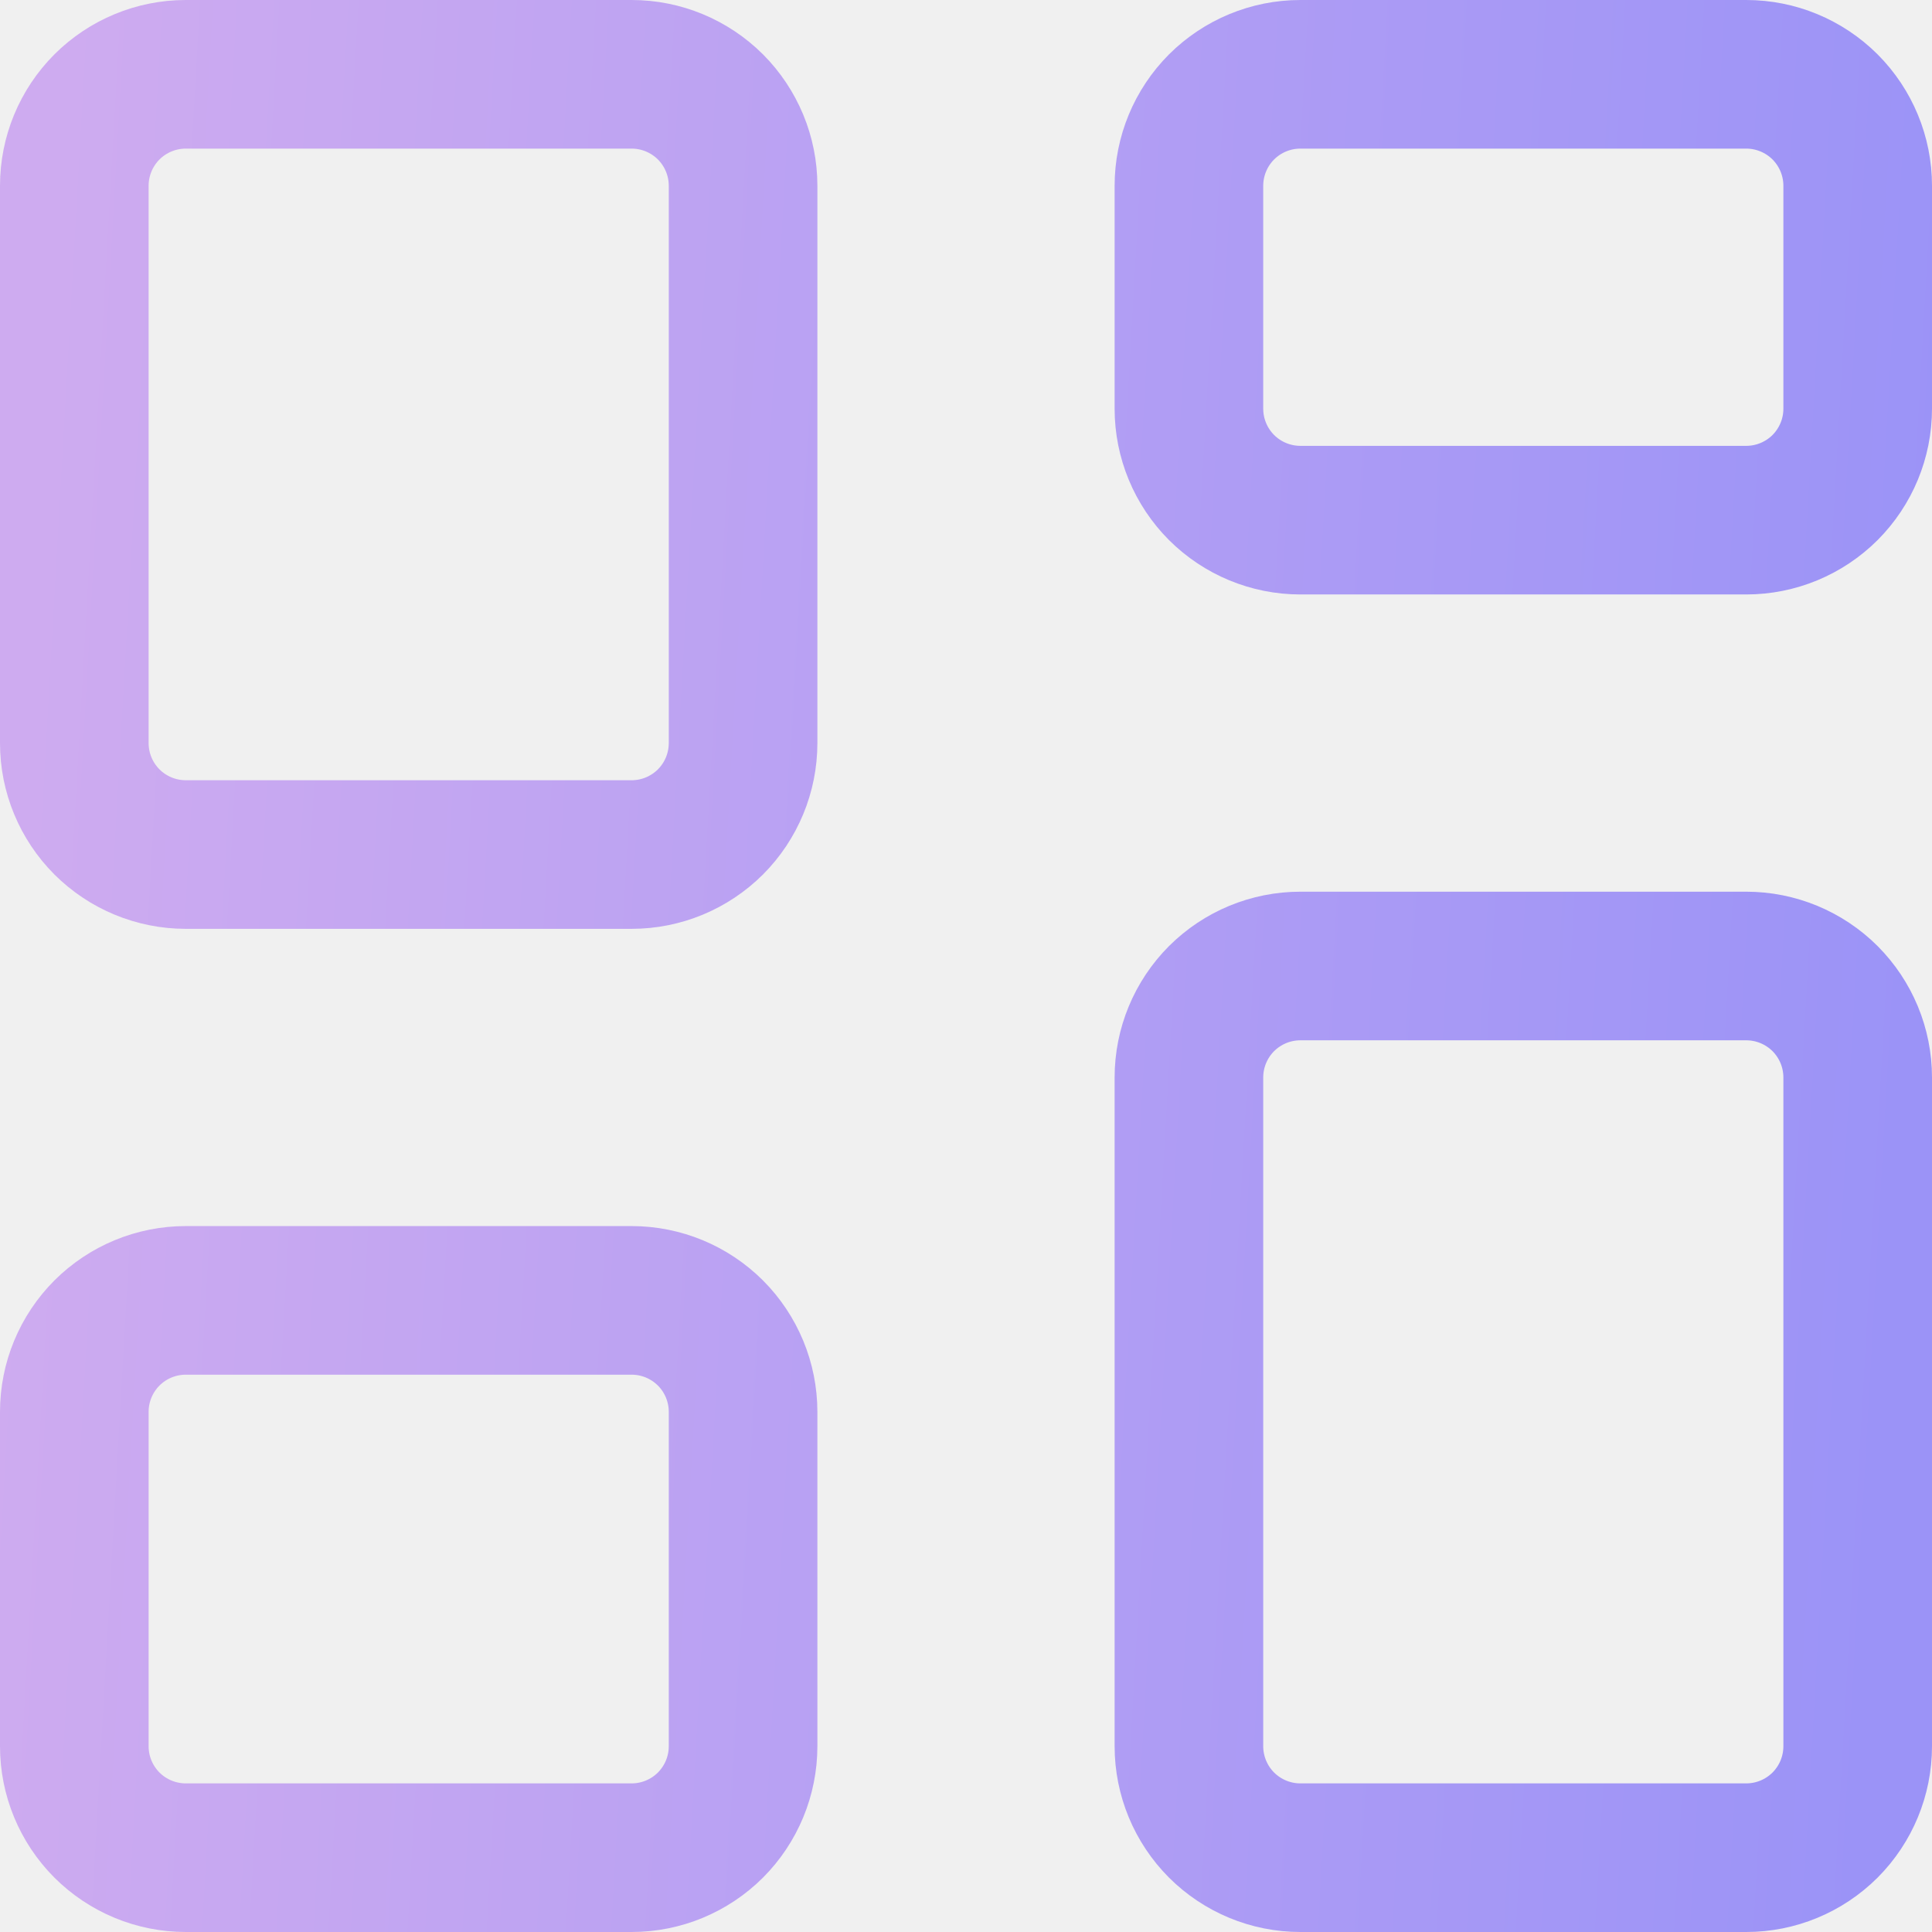
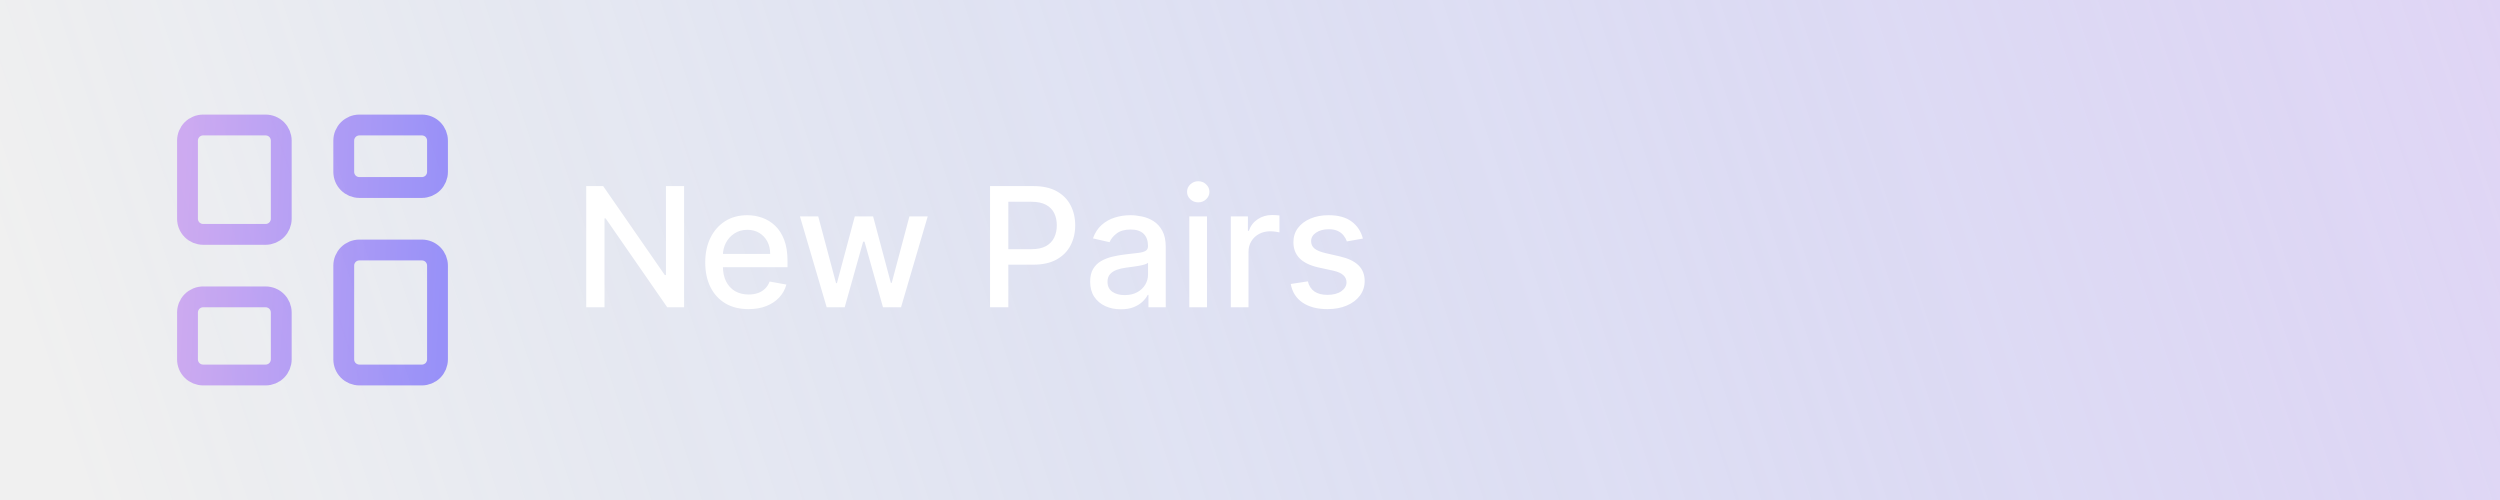
- <svg xmlns="http://www.w3.org/2000/svg" width="26" height="26" viewBox="0 0 26 26" fill="none">
-   <path d="M1 2.5C1 2.102 1.158 1.721 1.439 1.439C1.721 1.158 2.102 1 2.5 1H8.5C8.898 1 9.279 1.158 9.561 1.439C9.842 1.721 10 2.102 10 2.5V10C10 10.398 9.842 10.779 9.561 11.061C9.279 11.342 8.898 11.5 8.5 11.5H2.5C2.102 11.5 1.721 11.342 1.439 11.061C1.158 10.779 1 10.398 1 10V2.5ZM16 2.5C16 2.102 16.158 1.721 16.439 1.439C16.721 1.158 17.102 1 17.5 1H23.5C23.898 1 24.279 1.158 24.561 1.439C24.842 1.721 25 2.102 25 2.5V5.5C25 5.898 24.842 6.279 24.561 6.561C24.279 6.842 23.898 7 23.5 7H17.5C17.102 7 16.721 6.842 16.439 6.561C16.158 6.279 16 5.898 16 5.5V2.5ZM1 19C1 18.602 1.158 18.221 1.439 17.939C1.721 17.658 2.102 17.5 2.5 17.5H8.5C8.898 17.5 9.279 17.658 9.561 17.939C9.842 18.221 10 18.602 10 19V23.5C10 23.898 9.842 24.279 9.561 24.561C9.279 24.842 8.898 25 8.5 25H2.5C2.102 25 1.721 24.842 1.439 24.561C1.158 24.279 1 23.898 1 23.5V19ZM16 14.5C16 14.102 16.158 13.721 16.439 13.439C16.721 13.158 17.102 13 17.5 13H23.5C23.898 13 24.279 13.158 24.561 13.439C24.842 13.721 25 14.102 25 14.5V23.5C25 23.898 24.842 24.279 24.561 24.561C24.279 24.842 23.898 25 23.5 25H17.5C17.102 25 16.721 24.842 16.439 24.561C16.158 24.279 16 23.898 16 23.5V14.5Z" stroke="url(#paint0_linear_1_2926)" stroke-opacity="0.61" stroke-width="2" />
+ <svg xmlns="http://www.w3.org/2000/svg" width="240" height="48" viewBox="0 0 240 48" fill="none">
+   <rect width="240" height="48" fill="url(#paint0_linear_1_2924)" fill-opacity="0.4" />
+   <path d="M18 13.5C18 13.102 18.158 12.721 18.439 12.439C18.721 12.158 19.102 12 19.5 12H25.5C25.898 12 26.279 12.158 26.561 12.439C26.842 12.721 27 13.102 27 13.5V21C27 21.398 26.842 21.779 26.561 22.061C26.279 22.342 25.898 22.5 25.5 22.5H19.5C19.102 22.5 18.721 22.342 18.439 22.061C18.158 21.779 18 21.398 18 21V13.5ZM33 13.5C33 13.102 33.158 12.721 33.439 12.439C33.721 12.158 34.102 12 34.5 12H40.5C40.898 12 41.279 12.158 41.561 12.439C41.842 12.721 42 13.102 42 13.5V16.5C42 16.898 41.842 17.279 41.561 17.561C41.279 17.842 40.898 18 40.5 18H34.5C34.102 18 33.721 17.842 33.439 17.561C33.158 17.279 33 16.898 33 16.5V13.5ZM18 30C18 29.602 18.158 29.221 18.439 28.939C18.721 28.658 19.102 28.5 19.5 28.5H25.5C25.898 28.5 26.279 28.658 26.561 28.939C26.842 29.221 27 29.602 27 30V34.5C27 34.898 26.842 35.279 26.561 35.561C26.279 35.842 25.898 36 25.5 36H19.5C19.102 36 18.721 35.842 18.439 35.561C18.158 35.279 18 34.898 18 34.5V30ZM33 25.5C33 25.102 33.158 24.721 33.439 24.439C33.721 24.158 34.102 24 34.5 24H40.5C40.898 24 41.279 24.158 41.561 24.439C41.842 24.721 42 25.102 42 25.5V34.5C42 34.898 41.842 35.279 41.561 35.561C41.279 35.842 40.898 36 40.5 36H34.5C34.102 36 33.721 35.842 33.439 35.561C33.158 35.279 33 34.898 33 34.5V25.5Z" stroke="url(#paint1_linear_1_2924)" stroke-opacity="0.61" stroke-width="2" />
+   <path d="M65.671 17.864V29.5H64.057L58.142 20.966H58.034V29.5H56.278V17.864H57.903L63.824 26.409H63.932V17.864H65.671ZM71.856 29.676C70.997 29.676 70.256 29.492 69.635 29.125C69.017 28.754 68.54 28.233 68.203 27.562C67.87 26.888 67.703 26.099 67.703 25.193C67.703 24.299 67.87 23.511 68.203 22.829C68.54 22.148 69.01 21.616 69.612 21.233C70.218 20.85 70.927 20.659 71.737 20.659C72.23 20.659 72.707 20.741 73.169 20.903C73.631 21.066 74.046 21.322 74.413 21.671C74.781 22.019 75.07 22.472 75.283 23.028C75.495 23.581 75.601 24.254 75.601 25.046V25.648H68.663V24.375H73.936C73.936 23.928 73.845 23.532 73.663 23.188C73.481 22.839 73.226 22.564 72.896 22.364C72.57 22.163 72.188 22.062 71.749 22.062C71.271 22.062 70.855 22.18 70.499 22.415C70.146 22.646 69.874 22.949 69.68 23.324C69.491 23.695 69.396 24.099 69.396 24.534V25.528C69.396 26.112 69.499 26.608 69.703 27.017C69.912 27.426 70.201 27.739 70.572 27.954C70.944 28.167 71.377 28.273 71.874 28.273C72.195 28.273 72.489 28.227 72.754 28.136C73.019 28.042 73.249 27.901 73.442 27.716C73.635 27.53 73.783 27.301 73.885 27.028L75.493 27.318C75.364 27.792 75.133 28.206 74.8 28.562C74.47 28.915 74.055 29.189 73.555 29.386C73.059 29.579 72.493 29.676 71.856 29.676ZM79.362 29.5L76.794 20.773H78.55L80.26 27.182H80.345L82.061 20.773H83.817L85.521 27.153H85.606L87.305 20.773H89.061L86.499 29.5H84.766L82.993 23.199H82.862L81.09 29.5H79.362ZM95.044 29.5V17.864H99.192C100.097 17.864 100.847 18.028 101.442 18.358C102.036 18.688 102.482 19.138 102.777 19.71C103.072 20.278 103.22 20.919 103.22 21.631C103.22 22.347 103.071 22.991 102.771 23.562C102.476 24.131 102.029 24.581 101.43 24.915C100.836 25.244 100.088 25.409 99.186 25.409H96.334V23.921H99.027C99.599 23.921 100.063 23.822 100.419 23.625C100.775 23.424 101.036 23.151 101.203 22.807C101.37 22.462 101.453 22.07 101.453 21.631C101.453 21.191 101.37 20.801 101.203 20.46C101.036 20.119 100.773 19.852 100.413 19.659C100.057 19.466 99.588 19.369 99.004 19.369H96.8V29.5H95.044ZM107.604 29.693C107.051 29.693 106.551 29.591 106.104 29.386C105.657 29.178 105.303 28.877 105.041 28.483C104.784 28.089 104.655 27.606 104.655 27.034C104.655 26.542 104.75 26.136 104.939 25.818C105.128 25.5 105.384 25.248 105.706 25.062C106.028 24.877 106.388 24.737 106.786 24.642C107.183 24.547 107.589 24.475 108.001 24.426C108.524 24.366 108.948 24.316 109.274 24.278C109.6 24.237 109.837 24.171 109.984 24.079C110.132 23.989 110.206 23.841 110.206 23.636V23.597C110.206 23.1 110.066 22.716 109.786 22.443C109.509 22.171 109.096 22.034 108.547 22.034C107.975 22.034 107.524 22.161 107.195 22.415C106.869 22.665 106.643 22.943 106.518 23.25L104.922 22.886C105.111 22.356 105.388 21.928 105.751 21.602C106.119 21.273 106.541 21.034 107.018 20.886C107.496 20.735 107.998 20.659 108.524 20.659C108.873 20.659 109.242 20.701 109.632 20.784C110.026 20.864 110.393 21.011 110.734 21.227C111.079 21.443 111.361 21.752 111.581 22.153C111.801 22.551 111.911 23.068 111.911 23.704V29.5H110.251V28.307H110.183C110.073 28.526 109.909 28.742 109.689 28.954C109.469 29.167 109.187 29.343 108.842 29.483C108.498 29.623 108.085 29.693 107.604 29.693ZM107.973 28.329C108.443 28.329 108.844 28.237 109.178 28.051C109.515 27.866 109.77 27.623 109.945 27.324C110.123 27.021 110.212 26.697 110.212 26.352V25.227C110.151 25.288 110.034 25.345 109.859 25.398C109.689 25.447 109.494 25.491 109.274 25.528C109.054 25.562 108.84 25.595 108.632 25.625C108.424 25.651 108.25 25.674 108.109 25.693C107.78 25.735 107.479 25.805 107.206 25.903C106.937 26.002 106.721 26.144 106.558 26.329C106.399 26.511 106.32 26.754 106.32 27.057C106.32 27.477 106.475 27.796 106.786 28.011C107.096 28.224 107.492 28.329 107.973 28.329ZM114.173 29.5V20.773H115.872V29.5H114.173ZM115.031 19.426C114.736 19.426 114.482 19.328 114.27 19.131C114.062 18.93 113.957 18.691 113.957 18.415C113.957 18.134 114.062 17.896 114.27 17.699C114.482 17.498 114.736 17.398 115.031 17.398C115.327 17.398 115.579 17.498 115.787 17.699C115.999 17.896 116.105 18.134 116.105 18.415C116.105 18.691 115.999 18.93 115.787 19.131C115.579 19.328 115.327 19.426 115.031 19.426ZM118.158 29.5V20.773H119.8V22.159H119.891C120.05 21.689 120.33 21.32 120.732 21.051C121.137 20.778 121.595 20.642 122.107 20.642C122.213 20.642 122.338 20.646 122.482 20.653C122.629 20.661 122.745 20.671 122.828 20.682V22.307C122.76 22.288 122.639 22.267 122.464 22.244C122.29 22.218 122.116 22.204 121.942 22.204C121.54 22.204 121.182 22.29 120.868 22.46C120.557 22.627 120.311 22.86 120.129 23.159C119.947 23.454 119.857 23.792 119.857 24.171V29.5H118.158ZM130.838 22.903L129.298 23.176C129.234 22.979 129.132 22.792 128.991 22.614C128.855 22.436 128.67 22.29 128.435 22.176C128.2 22.062 127.906 22.006 127.554 22.006C127.073 22.006 126.671 22.114 126.349 22.329C126.027 22.542 125.866 22.816 125.866 23.153C125.866 23.445 125.974 23.68 126.19 23.858C126.406 24.036 126.755 24.182 127.236 24.296L128.622 24.614C129.425 24.799 130.024 25.085 130.418 25.472C130.812 25.858 131.009 26.36 131.009 26.977C131.009 27.5 130.857 27.966 130.554 28.375C130.255 28.78 129.836 29.099 129.298 29.329C128.764 29.561 128.145 29.676 127.44 29.676C126.463 29.676 125.666 29.468 125.048 29.051C124.431 28.631 124.052 28.034 123.912 27.261L125.554 27.011C125.656 27.439 125.866 27.763 126.185 27.983C126.503 28.199 126.918 28.307 127.429 28.307C127.986 28.307 128.431 28.191 128.764 27.96C129.098 27.725 129.264 27.439 129.264 27.102C129.264 26.829 129.162 26.6 128.957 26.415C128.757 26.229 128.448 26.089 128.031 25.994L126.554 25.671C125.74 25.485 125.137 25.189 124.747 24.784C124.361 24.379 124.168 23.866 124.168 23.244C124.168 22.729 124.312 22.278 124.599 21.892C124.887 21.506 125.285 21.204 125.793 20.989C126.3 20.769 126.882 20.659 127.537 20.659C128.48 20.659 129.223 20.864 129.764 21.273C130.306 21.678 130.664 22.222 130.838 22.903Z" fill="white" />
  <defs>
-     <linearGradient id="paint0_linear_1_2926" x1="0.948" y1="1" x2="26.227" y2="2.433" gradientUnits="userSpaceOnUse">
+     <linearGradient id="paint0_linear_1_2924" x1="5.41374e-07" y1="24" x2="256.652" y2="-62.071" gradientUnits="userSpaceOnUse">
+       <stop stop-color="#6895FF" stop-opacity="0" />
+       <stop offset="0.865" stop-color="#C7AEFC" />
+       <stop offset="1" stop-color="#905BFF" />
+     </linearGradient>
+     <linearGradient id="paint1_linear_1_2924" x1="17.948" y1="12" x2="43.227" y2="13.433" gradientUnits="userSpaceOnUse">
      <stop stop-color="#B980F1" />
      <stop offset="1" stop-color="#6659FC" />
    </linearGradient>
  </defs>
</svg>
